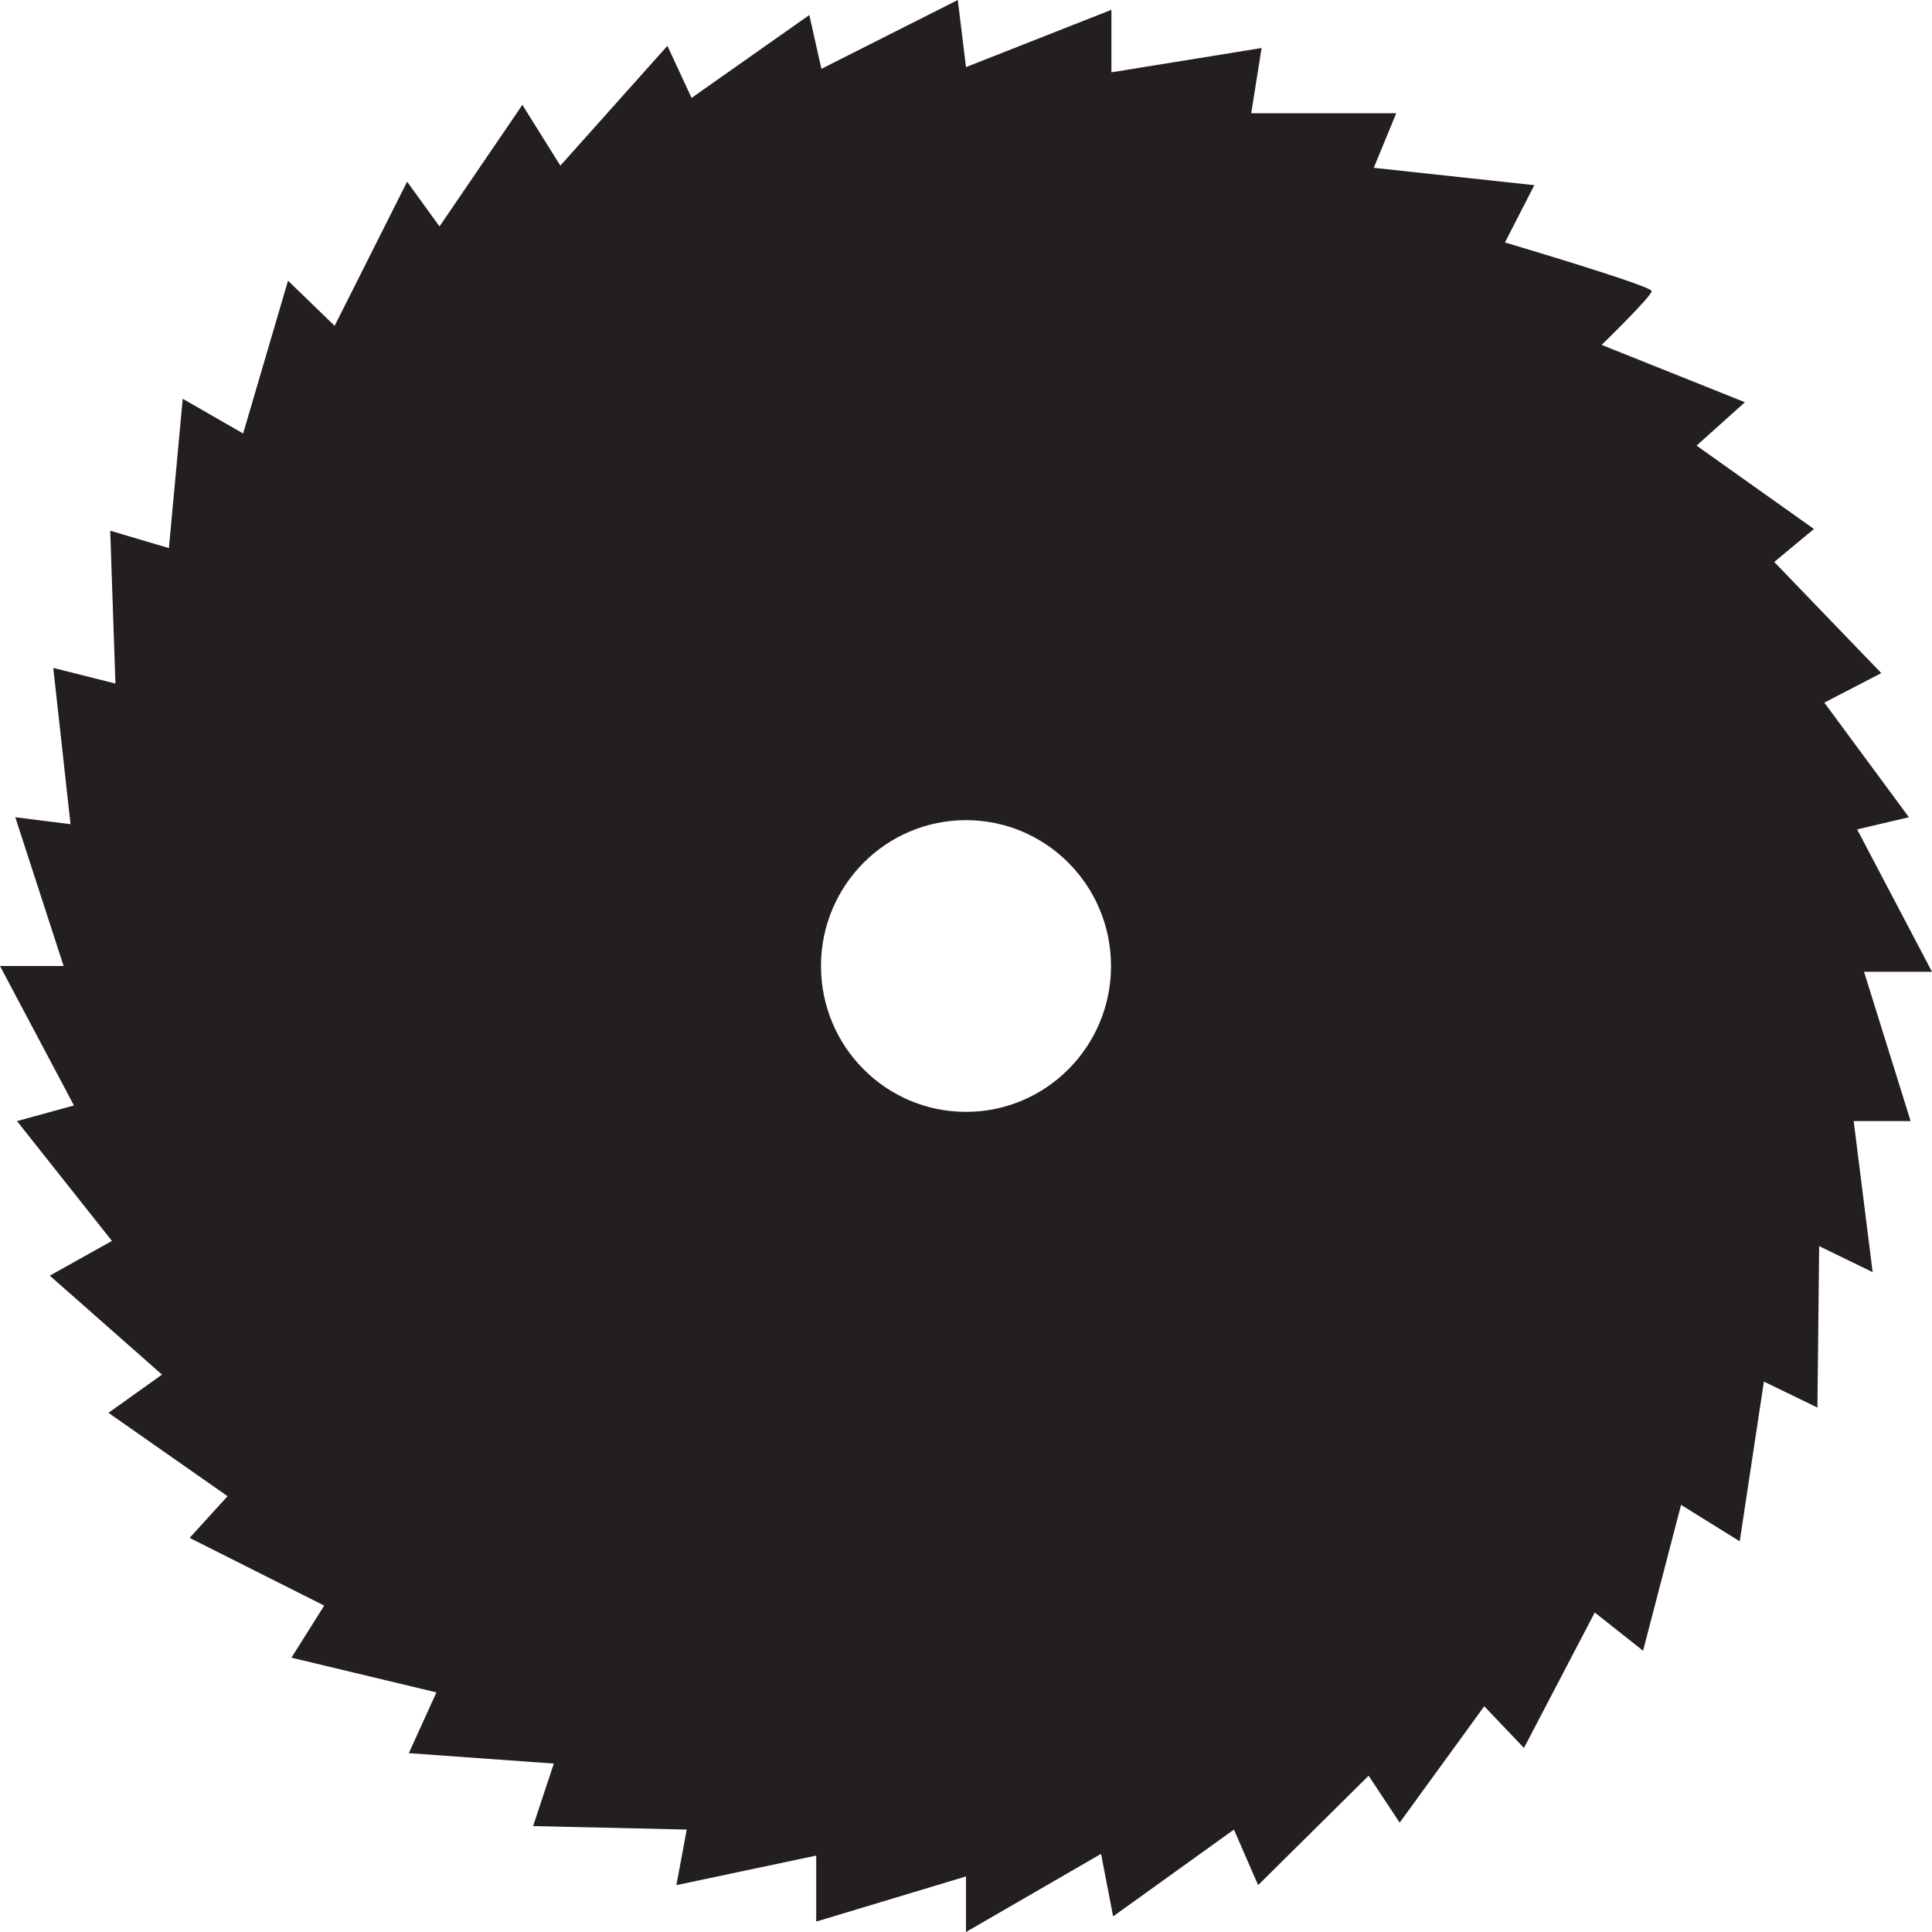
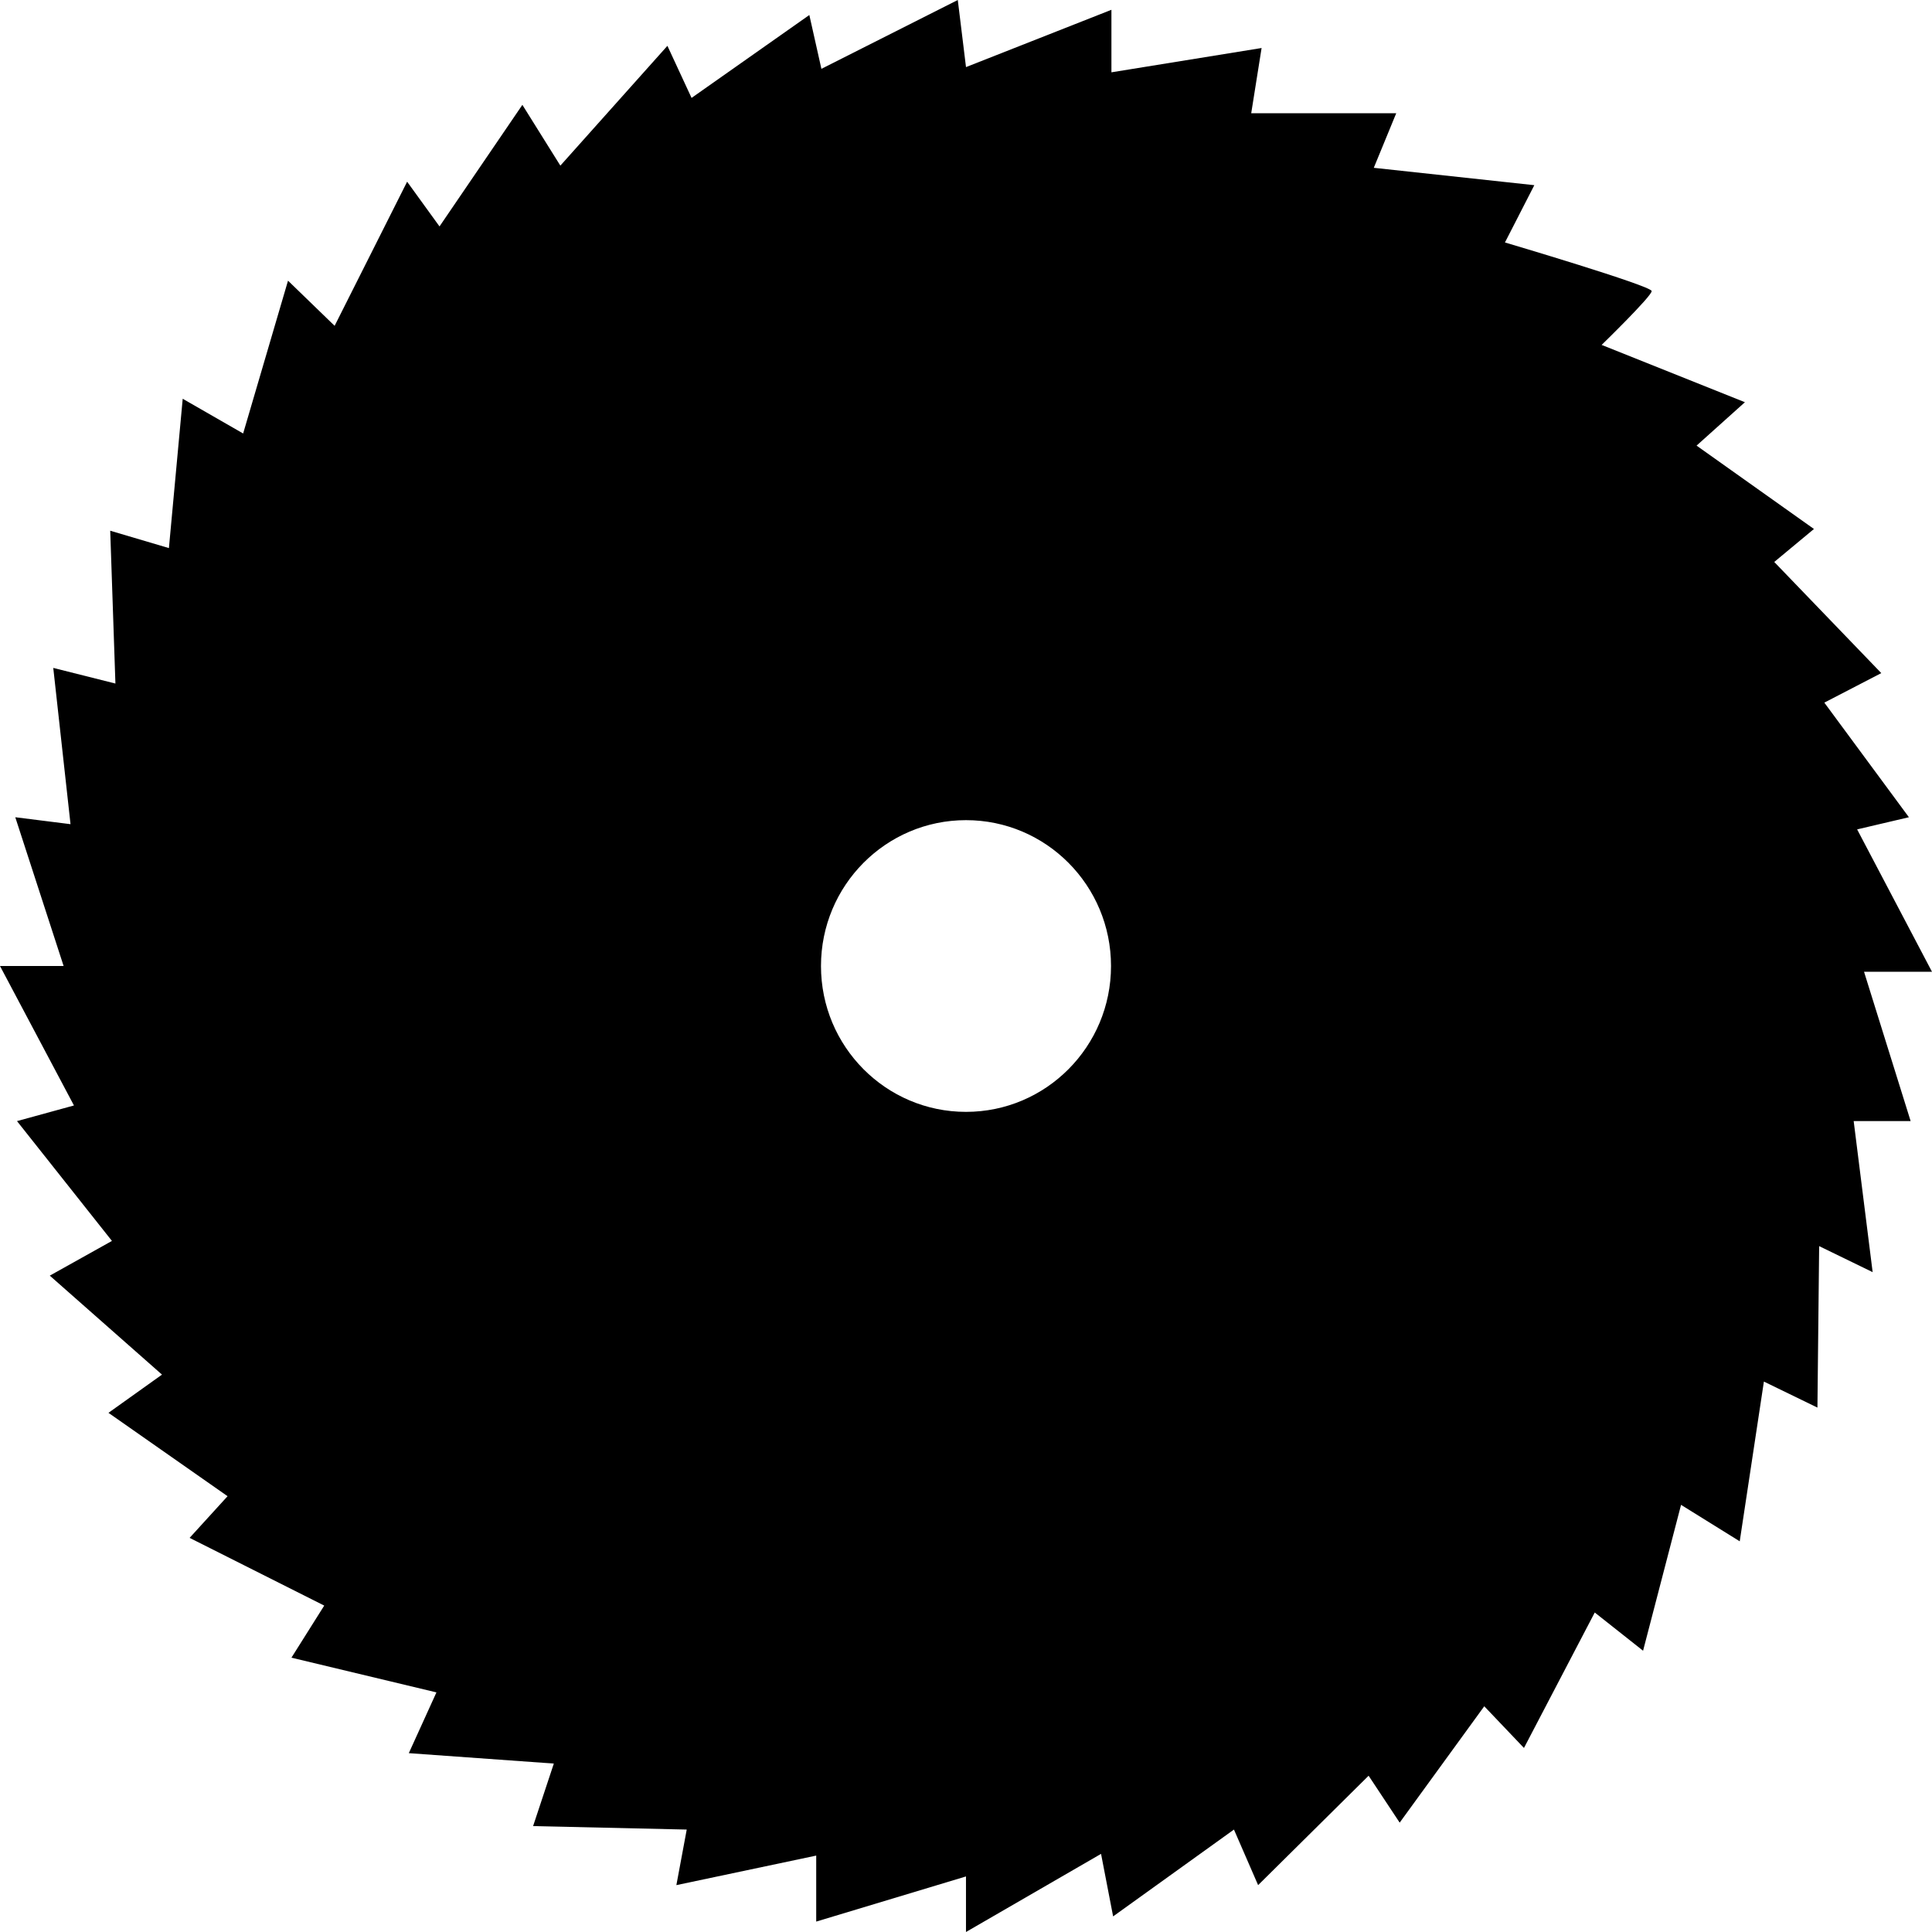
<svg xmlns="http://www.w3.org/2000/svg" width="100mm" height="100mm" viewBox="0 0 100 100" version="1.1" id="svg135">
  <defs id="defs132" />
  <g id="layer1">
-     <path d="m 50,57.55 c -4.146,0 -7.506,-3.38 -7.506,-7.549 0,-4.17 3.36,-7.55 7.506,-7.55 4.145,0 7.506,3.38 7.506,7.55 0,4.169 -3.361,7.549 -7.506,7.549 z M 96.482,50.299 H 100 l -3.875,-7.37 2.68,-0.629 -4.378,-5.932 2.948,-1.528 -5.54,-5.753 2.055,-1.707 -6.076,-4.315 2.502,-2.246 -7.416,-2.966 c 0,0 2.591,-2.517 2.591,-2.787 0,-0.27 -7.595,-2.516 -7.595,-2.516 L 79.416,9.585 71.107,8.686 72.269,5.86 H 64.763 L 65.3,2.485 57.527,3.743 V 0.507 L 50,3.473 49.575,0 42.516,3.563 41.891,0.777 35.795,5.068 34.545,2.372 29.004,8.573 27.038,5.427 22.749,11.72 21.073,9.405 17.32,16.865 14.908,14.528 12.585,22.437 9.457,20.64 8.743,28.369 5.705,27.47 5.974,35.38 2.757,34.571 3.65,42.659 0.791,42.3 3.293,50.001 H 0 l 3.828,7.218 -2.948,0.809 4.914,6.202 -3.217,1.797 5.808,5.123 -2.771,1.978 6.165,4.315 -1.965,2.157 6.968,3.505 -1.697,2.696 7.505,1.797 -1.43,3.145 7.506,0.539 -1.073,3.236 7.952,0.18 -0.536,2.876 7.238,-1.529 v 3.416 l 7.752,-2.337 V 100 l 6.991,-4.044 0.625,3.236 6.254,-4.494 1.251,2.876 5.719,-5.663 1.608,2.428 4.378,-6.023 2.055,2.158 3.664,-7.011 2.501,1.978 1.966,-7.55 3.037,1.887 1.251,-8.268 2.771,1.347 0.089,-8.358 2.769,1.347 -0.982,-7.819 h 2.948 l -2.412,-7.729" style="fill:#231f20;fill-opacity:1;fill-rule:nonzero;stroke:none;stroke-width:0.012" id="path18" />
+     <path d="m 50,57.55 c -4.146,0 -7.506,-3.38 -7.506,-7.549 0,-4.17 3.36,-7.55 7.506,-7.55 4.145,0 7.506,3.38 7.506,7.55 0,4.169 -3.361,7.549 -7.506,7.549 z M 96.482,50.299 H 100 l -3.875,-7.37 2.68,-0.629 -4.378,-5.932 2.948,-1.528 -5.54,-5.753 2.055,-1.707 -6.076,-4.315 2.502,-2.246 -7.416,-2.966 c 0,0 2.591,-2.517 2.591,-2.787 0,-0.27 -7.595,-2.516 -7.595,-2.516 L 79.416,9.585 71.107,8.686 72.269,5.86 H 64.763 L 65.3,2.485 57.527,3.743 V 0.507 L 50,3.473 49.575,0 42.516,3.563 41.891,0.777 35.795,5.068 34.545,2.372 29.004,8.573 27.038,5.427 22.749,11.72 21.073,9.405 17.32,16.865 14.908,14.528 12.585,22.437 9.457,20.64 8.743,28.369 5.705,27.47 5.974,35.38 2.757,34.571 3.65,42.659 0.791,42.3 3.293,50.001 H 0 l 3.828,7.218 -2.948,0.809 4.914,6.202 -3.217,1.797 5.808,5.123 -2.771,1.978 6.165,4.315 -1.965,2.157 6.968,3.505 -1.697,2.696 7.505,1.797 -1.43,3.145 7.506,0.539 -1.073,3.236 7.952,0.18 -0.536,2.876 7.238,-1.529 v 3.416 l 7.752,-2.337 V 100 l 6.991,-4.044 0.625,3.236 6.254,-4.494 1.251,2.876 5.719,-5.663 1.608,2.428 4.378,-6.023 2.055,2.158 3.664,-7.011 2.501,1.978 1.966,-7.55 3.037,1.887 1.251,-8.268 2.771,1.347 0.089,-8.358 2.769,1.347 -0.982,-7.819 h 2.948 l -2.412,-7.729" style="fill:#000000;fill-opacity:1;fill-rule:nonzero;stroke:none;stroke-width:0.012" id="path18" />
  </g>
</svg>
